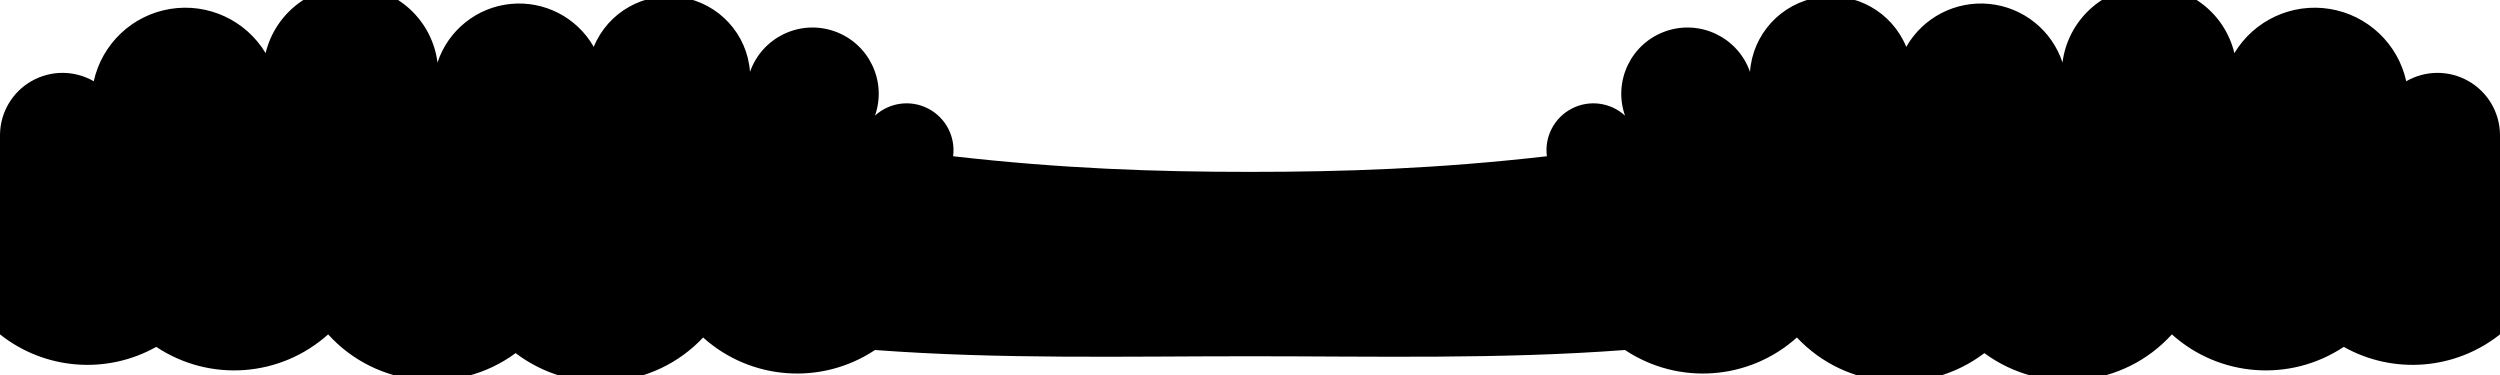
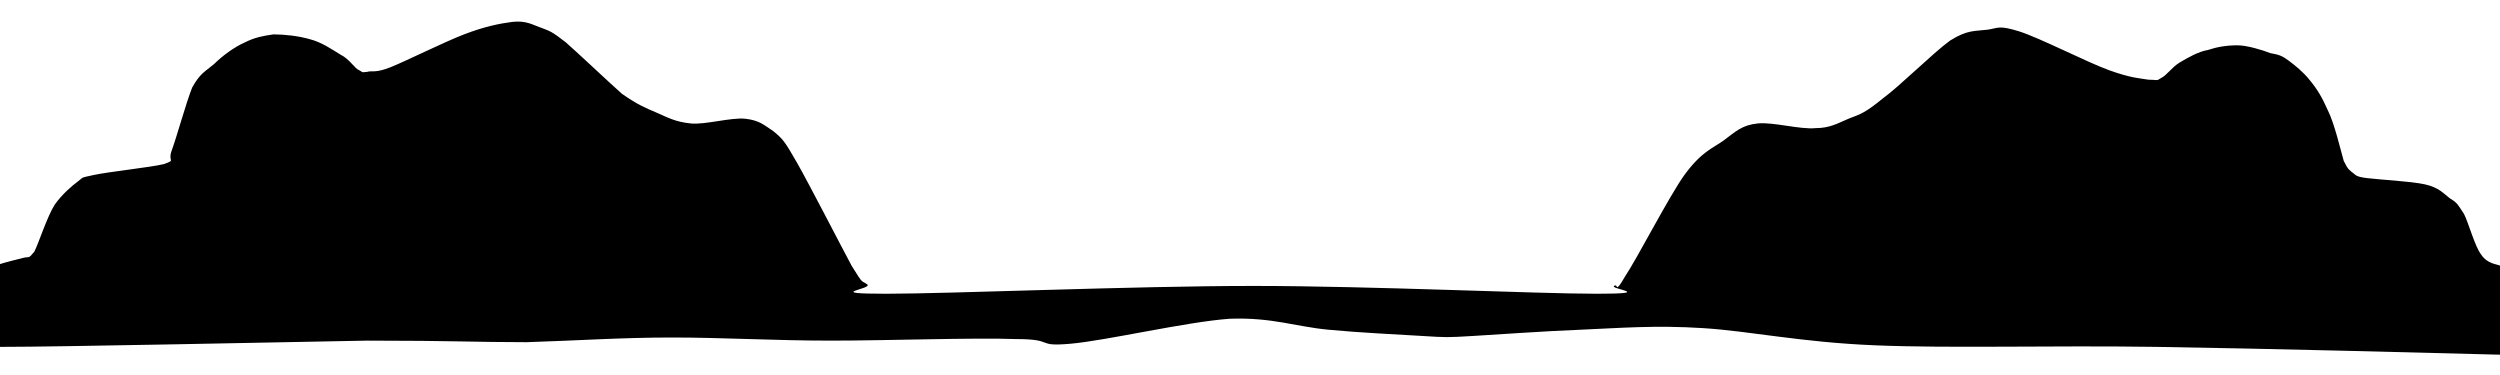
<svg xmlns="http://www.w3.org/2000/svg" viewBox="0 0 1600 240" preserveAspectRatio="xMidYMax slice" fill="currentColor" aria-hidden="true">
-   <path d="M0 214V86A40 40 0 0 1 60 52A60 60 0 0 1 170 34A56 56 0 0 1 280 40A55 55 0 0 1 380 30A52 52 0 0 1 480 46A40 40 0 0 1 560 74A30 30 0 0 1 610 100C680 108 740 110 800 110C860 110 920 108 990 100A30 30 0 0 1 1040 74A40 40 0 0 1 1120 46A52 52 0 0 1 1220 30A55 55 0 0 1 1320 40A56 56 0 0 1 1430 34A60 60 0 0 1 1540 52A40 40 0 0 1 1600 86V214A90 90 0 0 1 1500 222A90 90 0 0 1 1390 214A90 90 0 0 1 1270 226A90 90 0 0 1 1150 216A90 90 0 0 1 1040 224C960 230 880 228 800 228C720 228 640 230 560 224A90 90 0 0 1 450 216A90 90 0 0 1 330 226A90 90 0 0 1 210 214A90 90 0 0 1 100 222A90 90 0 0 1 0 214z" />
+   <path d="M0 169C3 168 11 166 15 165C19 164 18 166 22 161C25 155 30 139 35 131C40 124 46 119 50 116C54 113 51 114 60 112C69 110 97 107 105 105C113 102 107 104 110 96C113 88 119 66 123 56C128 47 131 46 137 41C142 36 150 30 157 27C163 24 168 23 175 22C182 22 191 23 198 25C206 27 213 32 218 35C224 38 227 44 230 45C233 47 232 46 235 46C238 45 240 47 250 43C260 39 284 27 297 22C310 17 320 15 328 14C337 13 341 16 347 18C352 20 353 20 362 27C370 34 389 52 398 60C408 67 413 69 420 72C427 75 432 78 442 79C451 80 468 75 477 76C486 77 489 80 495 84C501 89 502 90 510 104C518 118 538 157 545 170C553 183 551 179 555 182C559 185 526 188 567 188C608 188 726 183 802 183C878 183 983 188 1022 188C1060 188 1030 185 1033 183C1036 181 1033 189 1040 177C1048 165 1068 126 1078 112C1089 97 1096 95 1103 90C1111 84 1115 80 1125 79C1135 78 1152 83 1162 82C1171 82 1176 79 1183 76C1191 73 1194 72 1205 63C1216 55 1237 34 1248 26C1259 19 1264 20 1272 19C1279 18 1279 16 1292 20C1305 24 1336 40 1350 45C1364 50 1369 50 1375 51C1381 51 1380 52 1383 50C1387 48 1390 43 1395 40C1400 37 1407 33 1413 32C1419 30 1425 29 1432 29C1438 29 1448 32 1453 34C1459 35 1461 36 1465 39C1469 42 1474 46 1478 51C1483 57 1486 62 1490 71C1494 79 1498 96 1500 103C1503 109 1503 108 1505 110C1508 112 1507 113 1515 114C1523 115 1543 116 1552 118C1561 120 1564 124 1568 127C1573 130 1573 131 1577 137C1580 143 1584 158 1588 163C1592 169 1598 169 1600 170L1600 227C1563 226 1447 223 1380 222C1313 221 1248 223 1200 221C1152 219 1121 212 1090 210C1059 208 1036 210 1012 211C987 212 960 214 943 215C926 216 926 216 910 215C894 214 871 213 850 211C829 209 814 203 787 204C759 206 708 218 685 220C662 222 676 217 650 217C624 216 568 218 532 218C495 218 463 216 430 216C398 216 369 218 337 219C304 219 291 218 235 218C179 219 39 222 0 222z" />
</svg>
